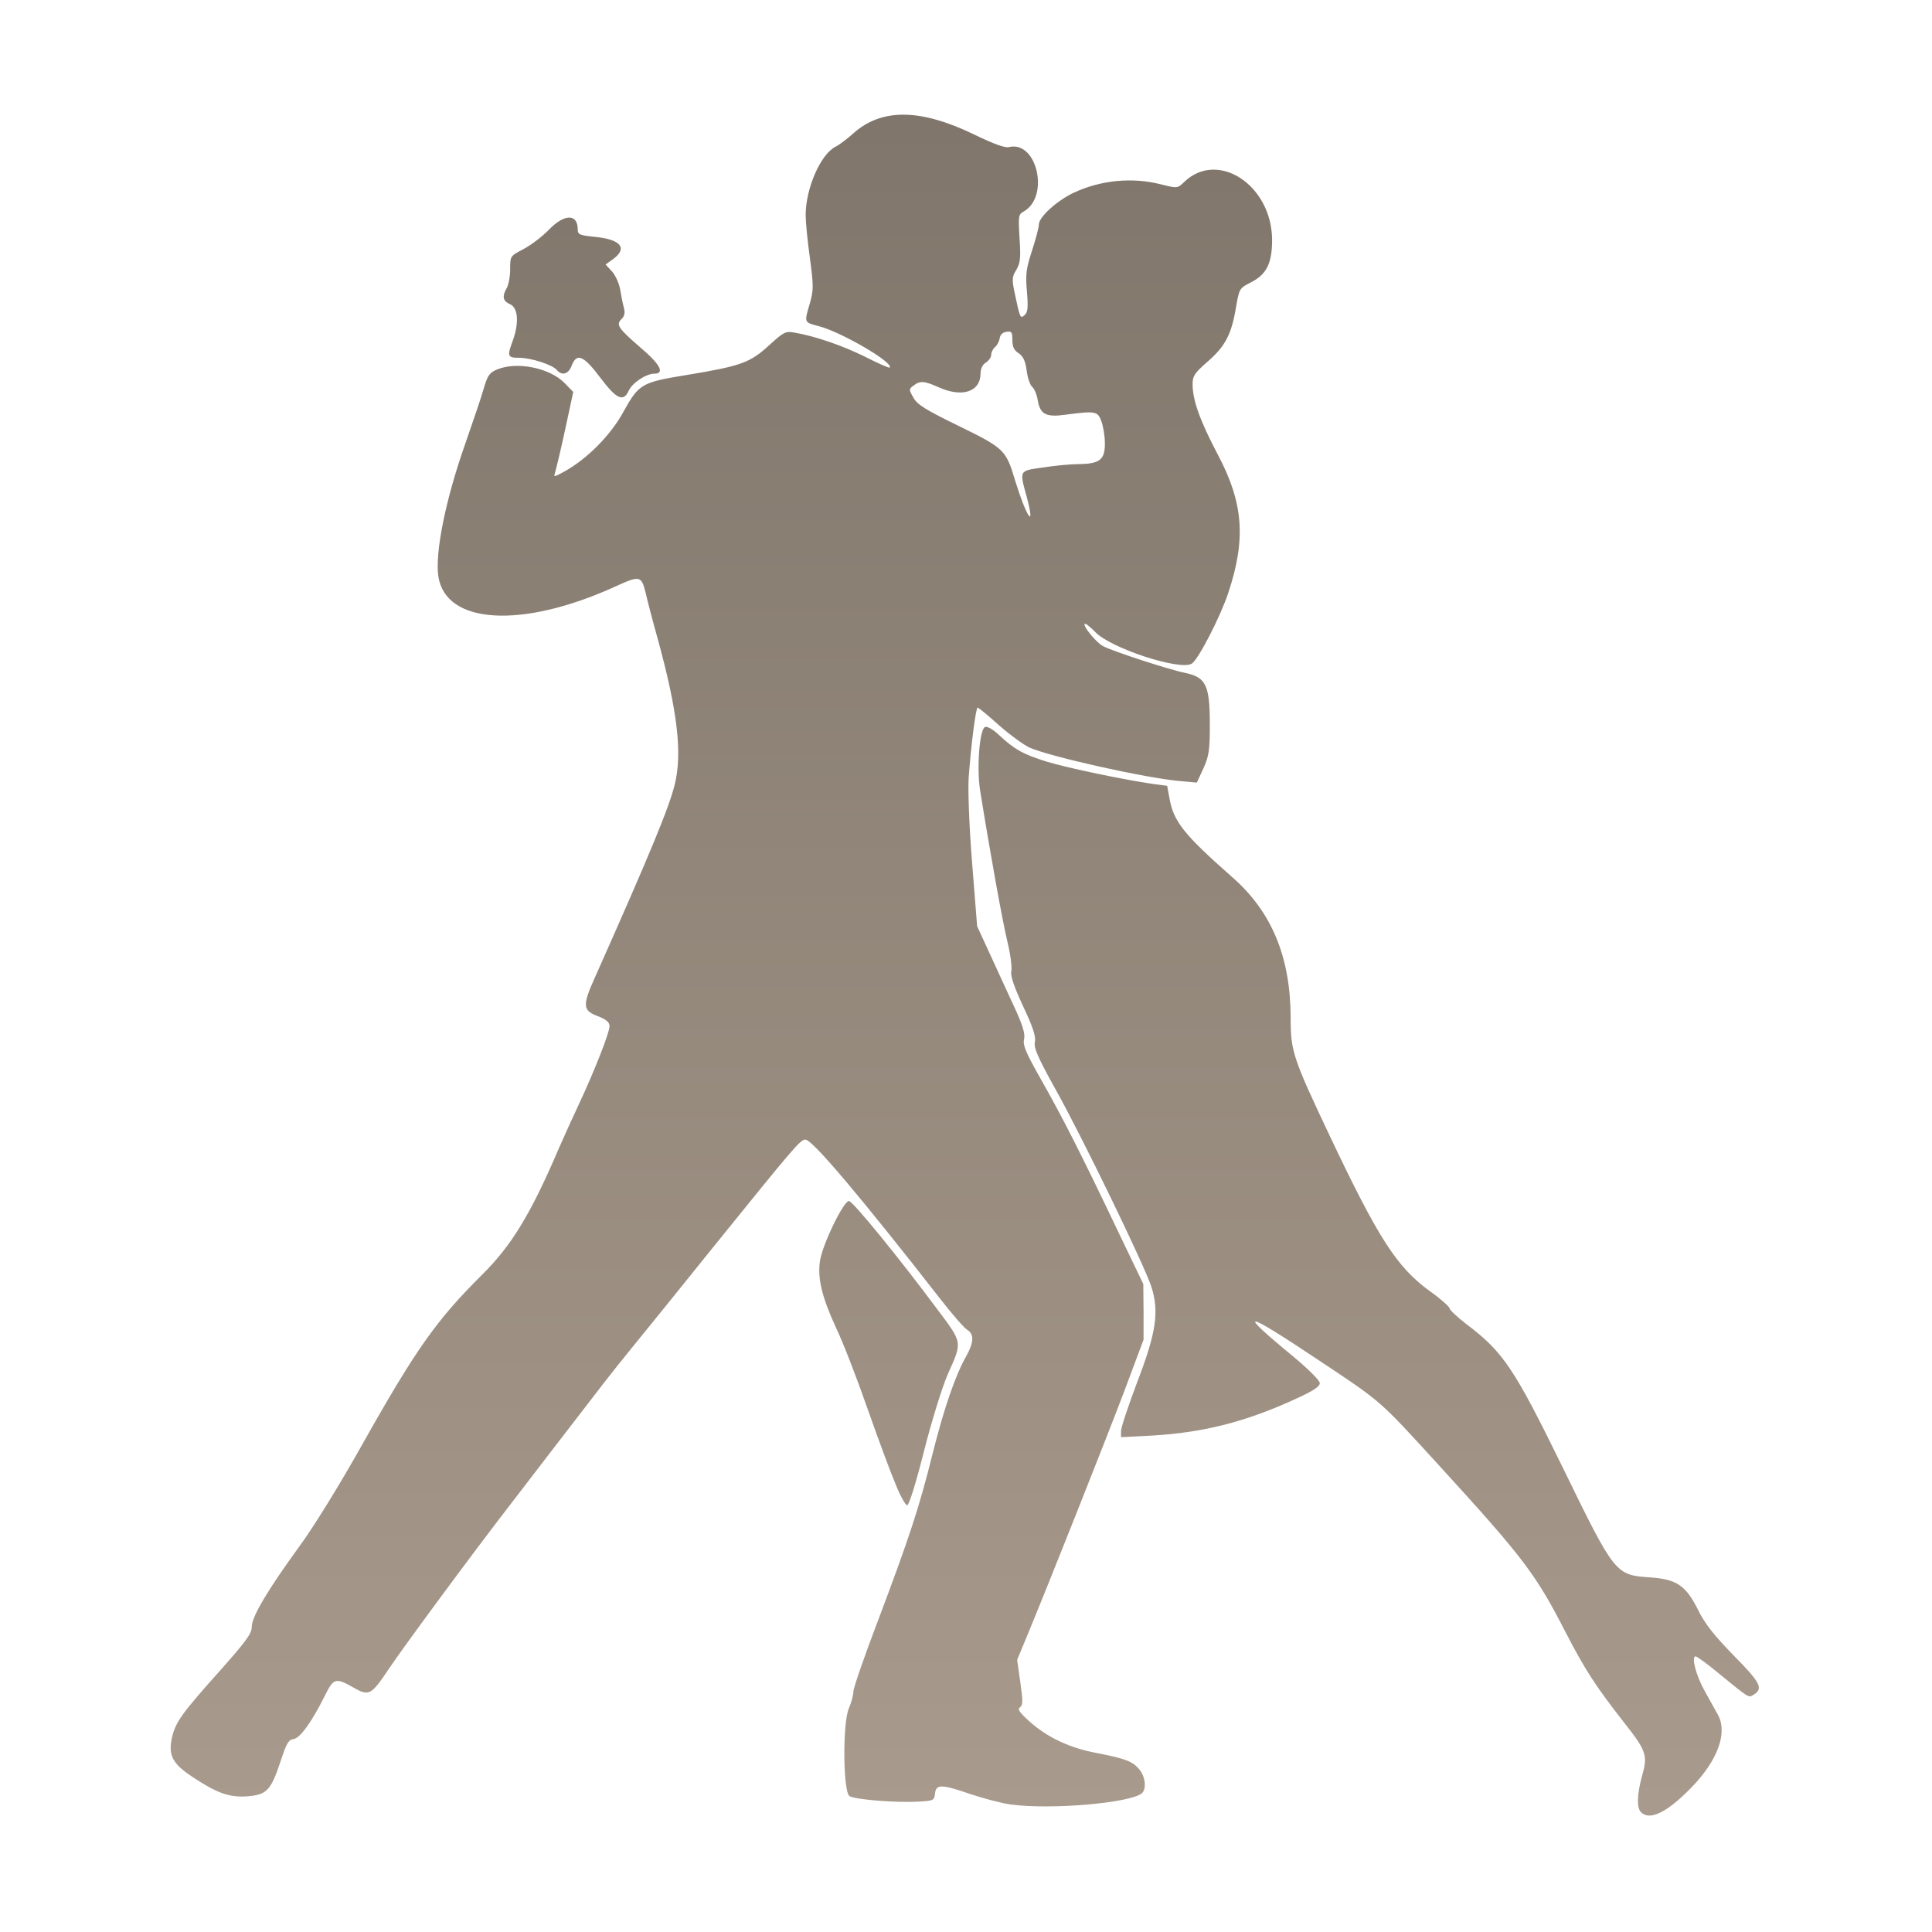
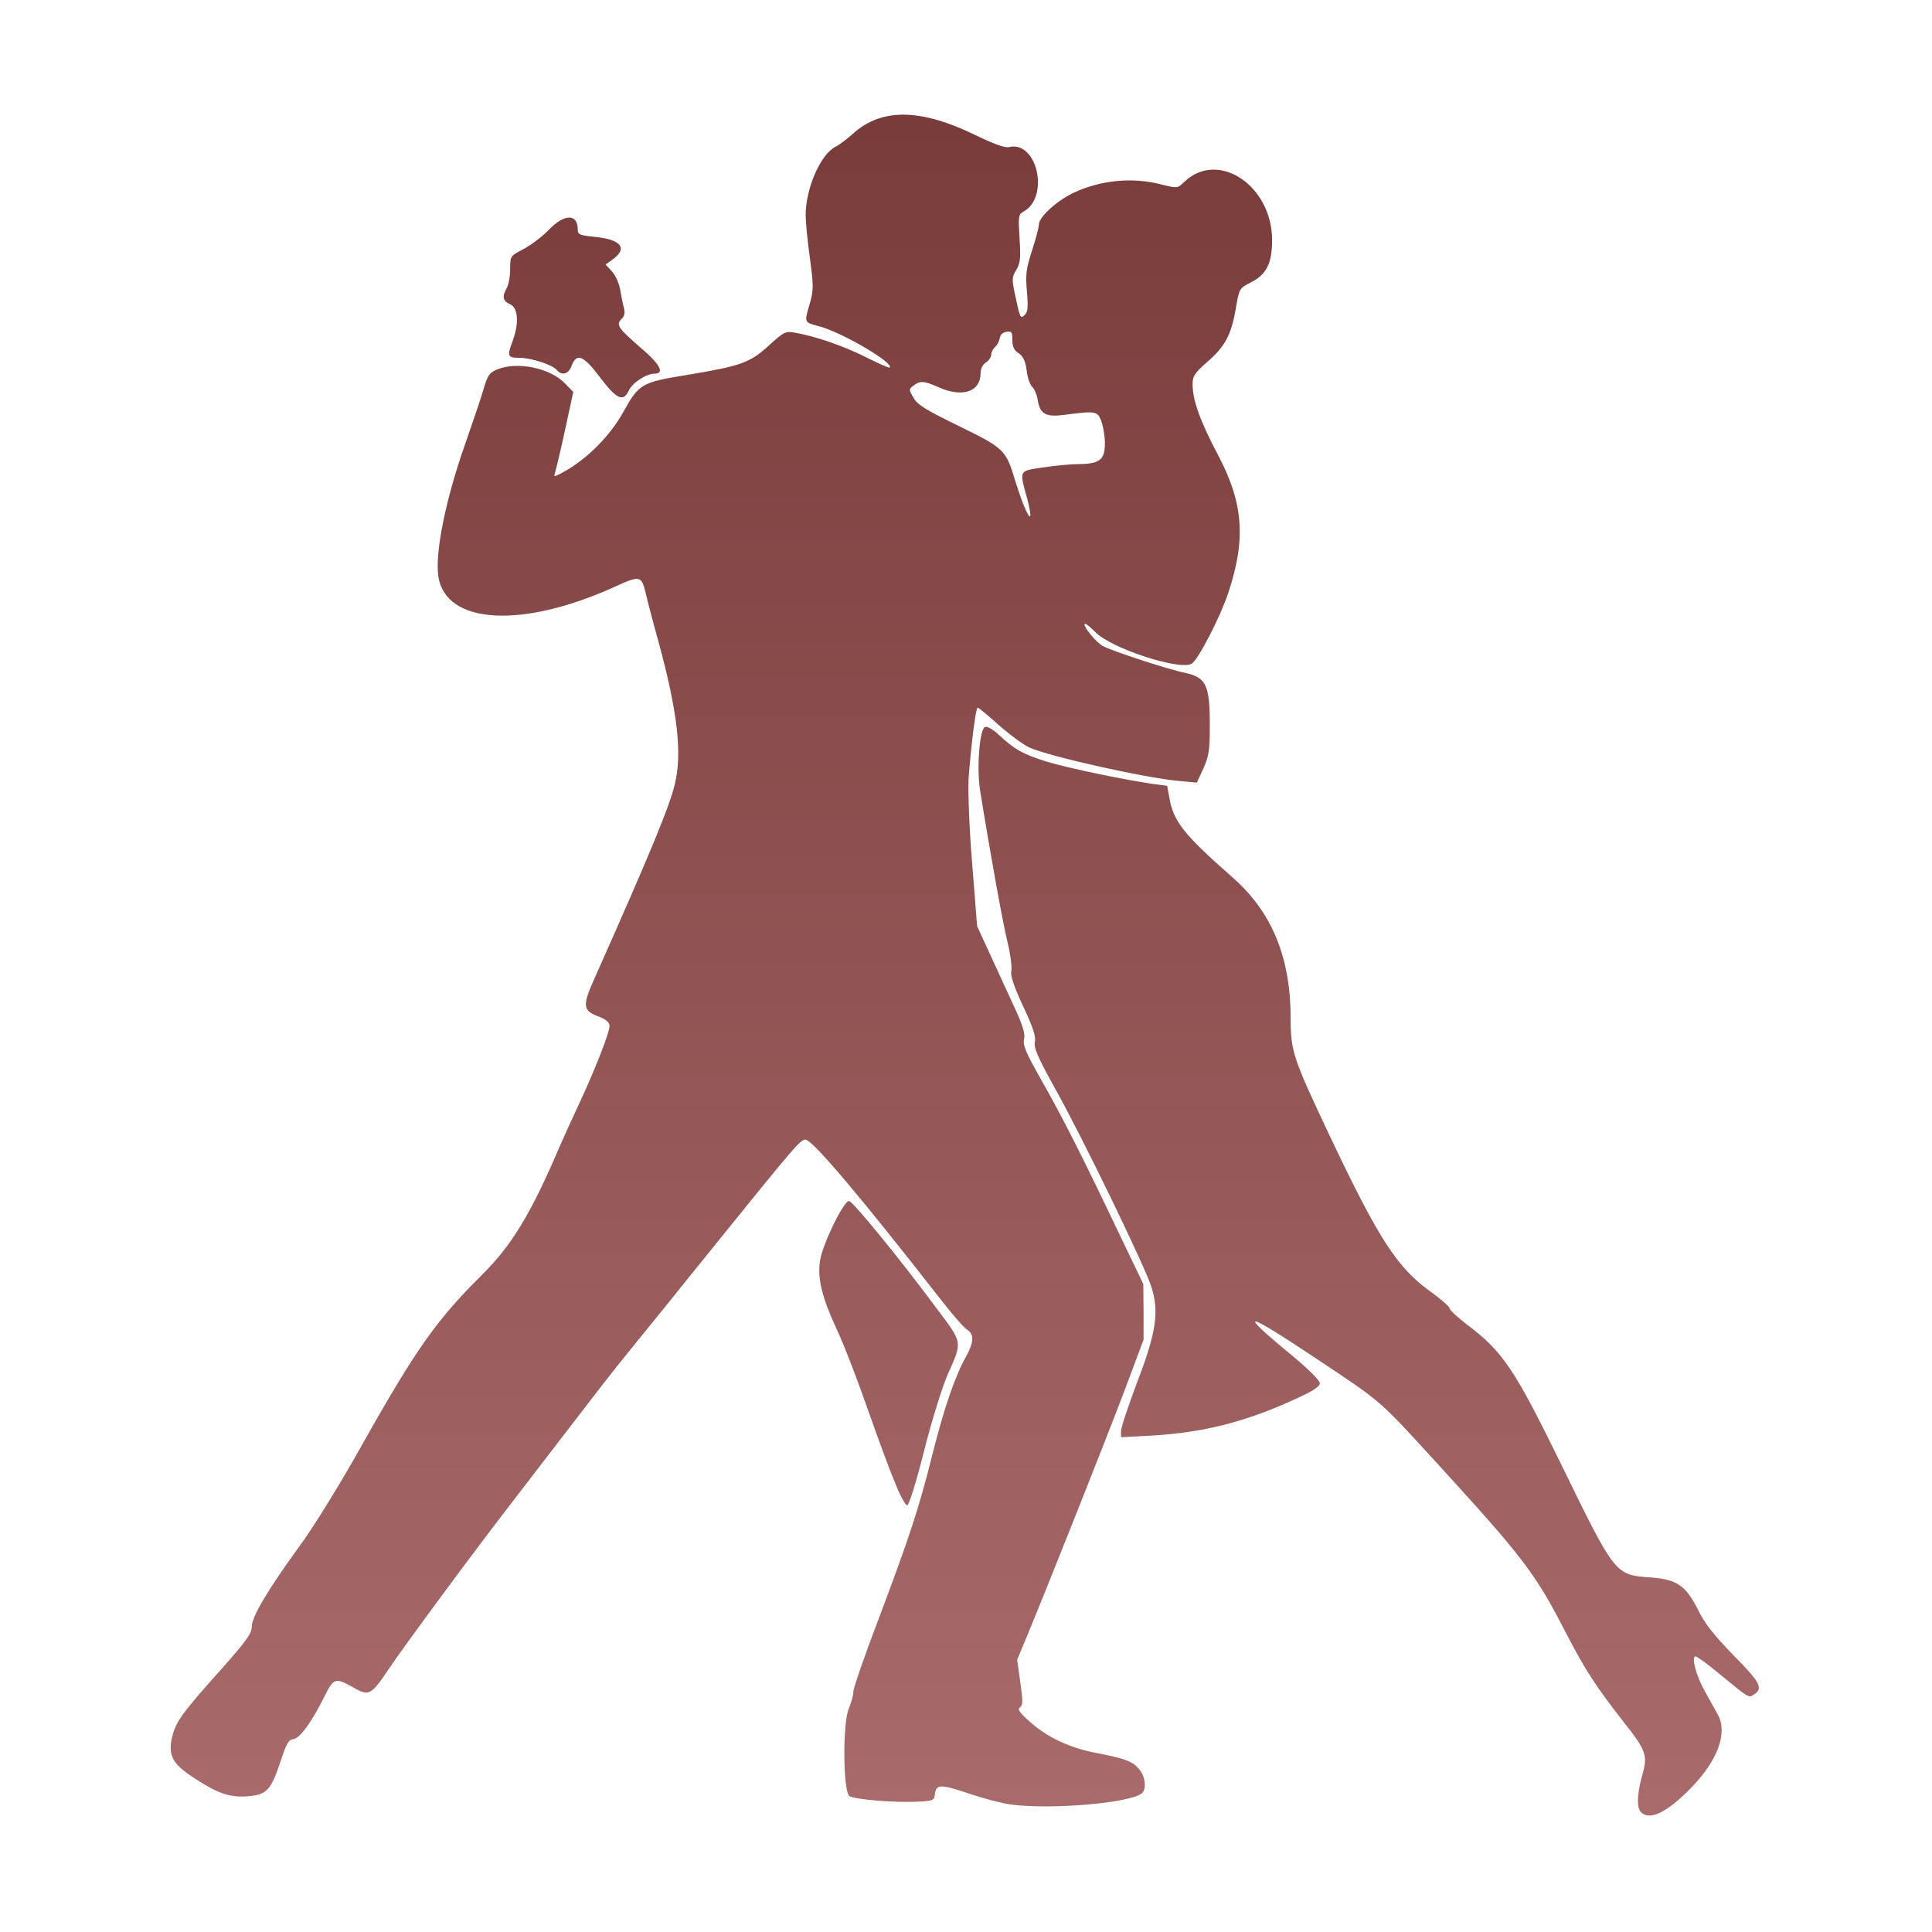
<svg xmlns="http://www.w3.org/2000/svg" width="40" height="40" version="1.1" viewBox="0 0 729 729">
  <defs>
    <linearGradient id="a" x1="0" x2="0" y1="0" y2="1">
-       <stop stop-color="#80766b" offset="0" />
-       <stop stop-color="#a89a8c" offset="1" />
+       <stop stop-color="#7a3b3b" offset="0" />
+       <stop stop-color="#a86a6a" offset="1" />
    </linearGradient>
  </defs>
  <g fill="url(#a)" fill-rule="nonzero">
    <path d="M619.2 683.8 C617.5 682.1 617.7 677.0 619.6 670.1 C621.8 662.3 621.3 660.7 612.6 649.7 C602.0 636.1 598.1 630.1 590.8 616.0 C579.4 593.8 574.9 587.9 543.4 553.4 C519.9 527.7 522.0 529.5 496.6 512.6 C469.2 494.3 466.3 494.0 487.8 511.7 C493.7 516.6 498.0 520.9 498.0 521.9 C498.0 523.2 495.4 524.9 489.2 527.7 C470.2 536.5 454.0 540.6 434.4 541.7 L423.0 542.3 L423.0 539.9 C423.0 538.6 425.8 530.3 429.1 521.5 C436.3 502.8 437.4 495.0 434.5 485.7 C432.1 478.0 408.1 428.5 398.1 410.7 C391.5 398.8 390.0 395.3 390.5 393.1 C390.9 391.1 389.8 387.6 386.0 379.6 C382.5 372.0 381.2 368.1 381.6 366.4 C381.9 365.1 381.3 360.1 380.1 355.2 C378.3 347.8 373.7 322.4 369.8 298.1 C368.5 289.7 369.6 275.1 371.7 274.3 C372.5 274.0 374.7 275.2 376.8 277.2 C382.8 282.8 386.0 284.6 395.0 287.4 C403.3 289.9 424.1 294.2 435.0 295.8 L440.4 296.5 L441.2 300.8 C442.7 309.9 446.5 314.7 465.1 331.1 C479.9 344.1 486.9 361.1 487.0 383.8 C487.0 396.7 487.7 398.9 501.9 428.9 C520.2 467.5 527.1 478.1 539.4 487.1 C543.5 490.0 546.9 493.0 547.0 493.7 C547.0 494.3 549.9 497.0 553.4 499.7 C567.2 510.1 571.4 516.4 589.6 553.6 C609.4 594.2 609.5 594.3 622.7 595.2 C632.6 595.9 636.1 598.2 640.7 607.4 C643.3 612.7 646.8 617.1 654.2 624.7 C664.3 634.9 665.4 637.1 661.8 639.4 C659.7 640.7 660.3 641.0 649.0 631.8 C644.5 628.0 640.3 625.0 639.8 625.0 C638.1 625.0 639.9 632.1 643.2 638.0 C644.9 641.0 647.1 645.1 648.2 647.0 C652.0 653.9 648.1 664.4 638.0 674.7 C629.0 683.9 622.5 687.1 619.2 683.8 Z M381.5 680.9 C378.2 680.5 371.5 678.7 366.6 677.1 C355.2 673.2 353.2 673.1 352.8 676.8 C352.5 679.4 352.2 679.5 346.5 679.8 C337.8 680.3 322.4 679.0 320.5 677.7 C318.1 675.9 317.9 650.1 320.3 644.6 C321.2 642.5 322.0 639.7 322.0 638.3 C322.0 637.0 326.2 624.8 331.4 611.2 C343.1 580.2 346.9 568.7 352.0 548.1 C356.3 531.1 360.5 518.9 364.6 511.7 C367.5 506.5 367.6 503.4 365.0 501.8 C363.8 501.1 359.2 495.8 354.7 490.0 C324.5 451.3 306.5 430.0 303.9 430.0 C302.0 430.0 299.8 432.6 268.7 471.1 C256.5 486.3 242.9 503.1 238.4 508.6 C230.1 518.8 227.7 522.0 210.0 545.0 C204.3 552.4 196.7 562.3 193.1 567.0 C178.4 586.0 153.1 620.3 147.0 629.3 C139.9 639.9 139.3 640.2 132.9 636.5 C126.7 633.0 125.8 633.3 122.7 639.6 C117.8 649.5 113.3 655.8 110.8 656.2 C108.9 656.4 108.1 657.8 106.0 664.2 C102.2 675.7 100.7 677.2 93.3 677.8 C86.5 678.3 81.8 676.6 72.5 670.4 C65.1 665.5 63.4 662.3 64.9 655.6 C66.3 649.7 68.4 646.7 83.8 629.5 C92.9 619.2 95.0 616.4 95.0 613.8 C95.0 610.0 101.1 599.8 113.1 583.3 C118.2 576.4 128.5 559.7 137.0 544.5 C157.1 508.8 164.8 498.0 181.9 481.0 C193.0 470.0 200.3 458.1 211.0 433.0 C212.8 428.9 216.2 421.4 218.5 416.5 C224.4 403.9 230.0 389.6 230.0 387.2 C230.0 385.7 228.8 384.7 225.5 383.4 C219.9 381.3 219.7 379.4 224.4 369.0 C245.6 321.4 252.5 304.6 254.6 296.0 C257.5 284.3 255.7 268.6 248.3 241.5 C246.3 234.4 244.2 226.3 243.6 223.6 C242.0 217.2 241.4 217.1 232.2 221.3 C197.1 237.3 168.2 235.7 165.4 217.5 C164.1 208.5 168.1 188.6 175.5 167.6 C178.4 159.3 181.6 149.9 182.5 146.7 C184.0 141.6 184.7 140.6 187.6 139.4 C195.1 136.3 207.5 138.8 213.1 144.6 L216.3 147.9 L213.2 162.3 C211.5 170.2 209.7 177.5 209.4 178.5 C208.8 180.1 209.2 180.0 213.0 177.9 C221.6 173.1 230.2 164.4 235.0 155.8 C241.1 144.8 241.9 144.3 259.1 141.5 C279.6 138.1 283.0 136.9 290.2 130.3 C295.8 125.2 296.4 124.9 299.8 125.5 C307.8 126.9 317.9 130.4 326.4 134.6 C331.3 137.1 335.4 138.9 335.7 138.7 C337.4 136.9 317.2 125.1 308.7 123.0 C303.4 121.6 303.4 121.8 305.6 114.4 C307.0 109.4 307.0 107.9 305.6 97.4 C304.7 91.0 304.0 83.7 304.0 81.2 C304.0 71.1 309.6 58.3 315.2 55.4 C316.8 54.6 319.8 52.3 321.9 50.4 C332.7 40.7 347.4 40.9 368.1 51.0 C374.9 54.3 379.3 55.9 380.7 55.5 C391.4 52.9 396.2 74.5 386.1 79.9 C384.3 80.9 384.2 81.7 384.7 89.9 C385.2 97.3 385.0 99.2 383.5 101.8 C381.8 104.5 381.8 105.5 382.9 110.7 C384.9 120.2 385.0 120.3 386.6 118.9 C387.8 117.9 388.0 116.1 387.5 110.1 C386.9 103.5 387.2 101.4 389.4 94.6 C390.8 90.3 392.0 85.8 392.0 84.7 C392.0 81.9 398.8 75.7 405.2 72.7 C415.5 67.9 427.4 66.8 438.2 69.6 C444.3 71.1 444.3 71.1 446.9 68.6 C459.6 56.5 479.9 69.9 480.0 90.5 C480.0 99.4 477.9 103.6 471.9 106.6 C467.6 108.8 467.6 108.9 466.3 116.4 C464.6 126.4 462.2 130.8 455.5 136.6 C450.7 140.8 450.0 141.9 450.0 145.0 C450.0 151.0 452.8 158.8 459.5 171.5 C469.2 189.8 470.2 203.4 463.5 223.6 C460.5 232.7 452.2 248.8 449.7 250.4 C445.3 253.2 418.8 244.5 413.2 238.4 C411.3 236.5 409.6 235.1 409.3 235.4 C408.5 236.2 413.7 242.5 416.2 243.8 C420.0 245.8 441.2 252.7 447.2 253.9 C455.1 255.6 456.5 258.5 456.5 273.5 C456.5 283.0 456.2 285.2 454.1 289.9 L451.6 295.3 L445.1 294.7 C432.4 293.6 396.5 285.6 388.5 282.1 C386.3 281.1 381.1 277.3 377.0 273.7 C372.9 270.0 369.2 267.0 368.9 267.0 C368.2 267.0 366.4 281.2 365.5 293.5 C365.2 298.0 365.7 312.1 366.8 325.5 L368.7 349.5 L374.0 361.0 C376.9 367.3 381.0 376.3 383.2 381.0 C386.0 387.2 386.9 390.2 386.4 392.2 C385.9 394.5 387.2 397.4 392.8 407.3 C400.7 421.2 408.1 435.7 421.8 464.5 L431.4 484.5 L431.5 495.0 L431.5 505.5 L424.2 525.0 C417.3 543.2 395.9 597.1 387.5 617.4 L383.8 626.3 L385.0 634.8 C386.0 641.8 386.0 643.4 384.9 644.2 C383.8 644.9 384.6 646.1 388.5 649.6 C395.2 655.6 403.7 659.6 414.0 661.5 C424.8 663.6 427.6 664.7 430.0 667.8 C432.3 670.6 432.6 675.3 430.8 676.7 C426.1 680.4 396.3 682.9 381.5 680.9 Z M338.0 560.2 C336.2 556.0 331.4 543.1 327.4 531.7 C323.4 520.2 318.1 506.5 315.5 501.1 C310.2 489.6 308.4 482.4 309.4 475.8 C310.3 469.6 318.5 452.7 320.4 453.2 C322.0 453.5 339.2 474.6 353.2 493.4 C363.4 507.0 363.2 506.0 357.6 518.6 C355.6 523.2 351.6 535.9 348.7 547.4 C345.7 559.3 343.0 568.0 342.3 568.0 C341.7 568.0 339.7 564.5 338.0 560.2 Z M387.5 187.8 C384.6 177.3 384.4 177.7 393.5 176.4 C397.9 175.7 404.2 175.1 407.4 175.1 C415.1 175.0 417.0 173.3 416.9 167.1 C416.9 164.6 416.3 160.9 415.6 159.0 C414.2 155.1 413.4 155.0 401.9 156.5 C394.7 157.5 392.5 156.3 391.6 151.2 C391.3 149.0 390.3 146.7 389.5 146.0 C388.7 145.3 387.7 142.6 387.4 139.8 C386.9 136.2 386.1 134.5 384.4 133.3 C382.6 132.2 382.0 130.8 382.0 128.3 C382.0 125.3 381.7 124.9 379.8 125.2 C378.3 125.4 377.4 126.3 377.2 127.7 C377.0 128.9 376.2 130.4 375.4 131.0 C374.6 131.7 374.0 133.0 374.0 133.9 C374.0 134.8 373.1 136.1 372.0 136.8 C370.8 137.5 370.0 139.1 370.0 140.8 C370.0 147.9 363.0 150.2 353.9 146.0 C348.7 143.7 347.1 143.6 344.7 145.5 C342.9 146.8 342.9 147.0 344.7 150.1 C346.1 152.7 349.4 154.7 361.9 160.8 C378.9 169.1 379.6 169.8 383.0 181.2 C387.2 194.9 390.8 200.4 387.5 187.8 Z M226.5 142.5 C220.2 134.1 217.6 133.0 215.7 138.0 C214.5 141.2 212.0 141.9 210.1 139.6 C208.4 137.6 200.4 135.0 195.8 135.0 C191.5 135.0 191.3 134.4 193.5 128.5 C195.9 121.8 195.5 116.2 192.5 114.8 C189.7 113.6 189.4 111.9 191.2 108.7 C191.9 107.5 192.5 104.3 192.5 101.6 C192.5 96.6 192.5 96.6 197.7 93.9 C200.5 92.4 204.8 89.1 207.2 86.6 C213.0 80.6 218.0 80.6 218.0 86.6 C218.0 88.5 218.7 88.8 224.7 89.4 C234.4 90.4 236.9 93.7 231.3 97.8 L228.5 99.8 L230.9 102.4 C232.2 103.8 233.6 106.9 234.0 109.2 C234.4 111.6 235.0 114.7 235.4 116.1 C235.9 117.9 235.7 119.2 234.6 120.3 C232.3 122.5 233.2 123.8 241.5 131.0 C249.1 137.4 251.0 141.0 246.9 141.0 C243.8 141.0 238.5 144.5 237.2 147.5 C235.2 151.8 232.6 150.6 226.5 142.5 Z" />
  </g>
</svg>
